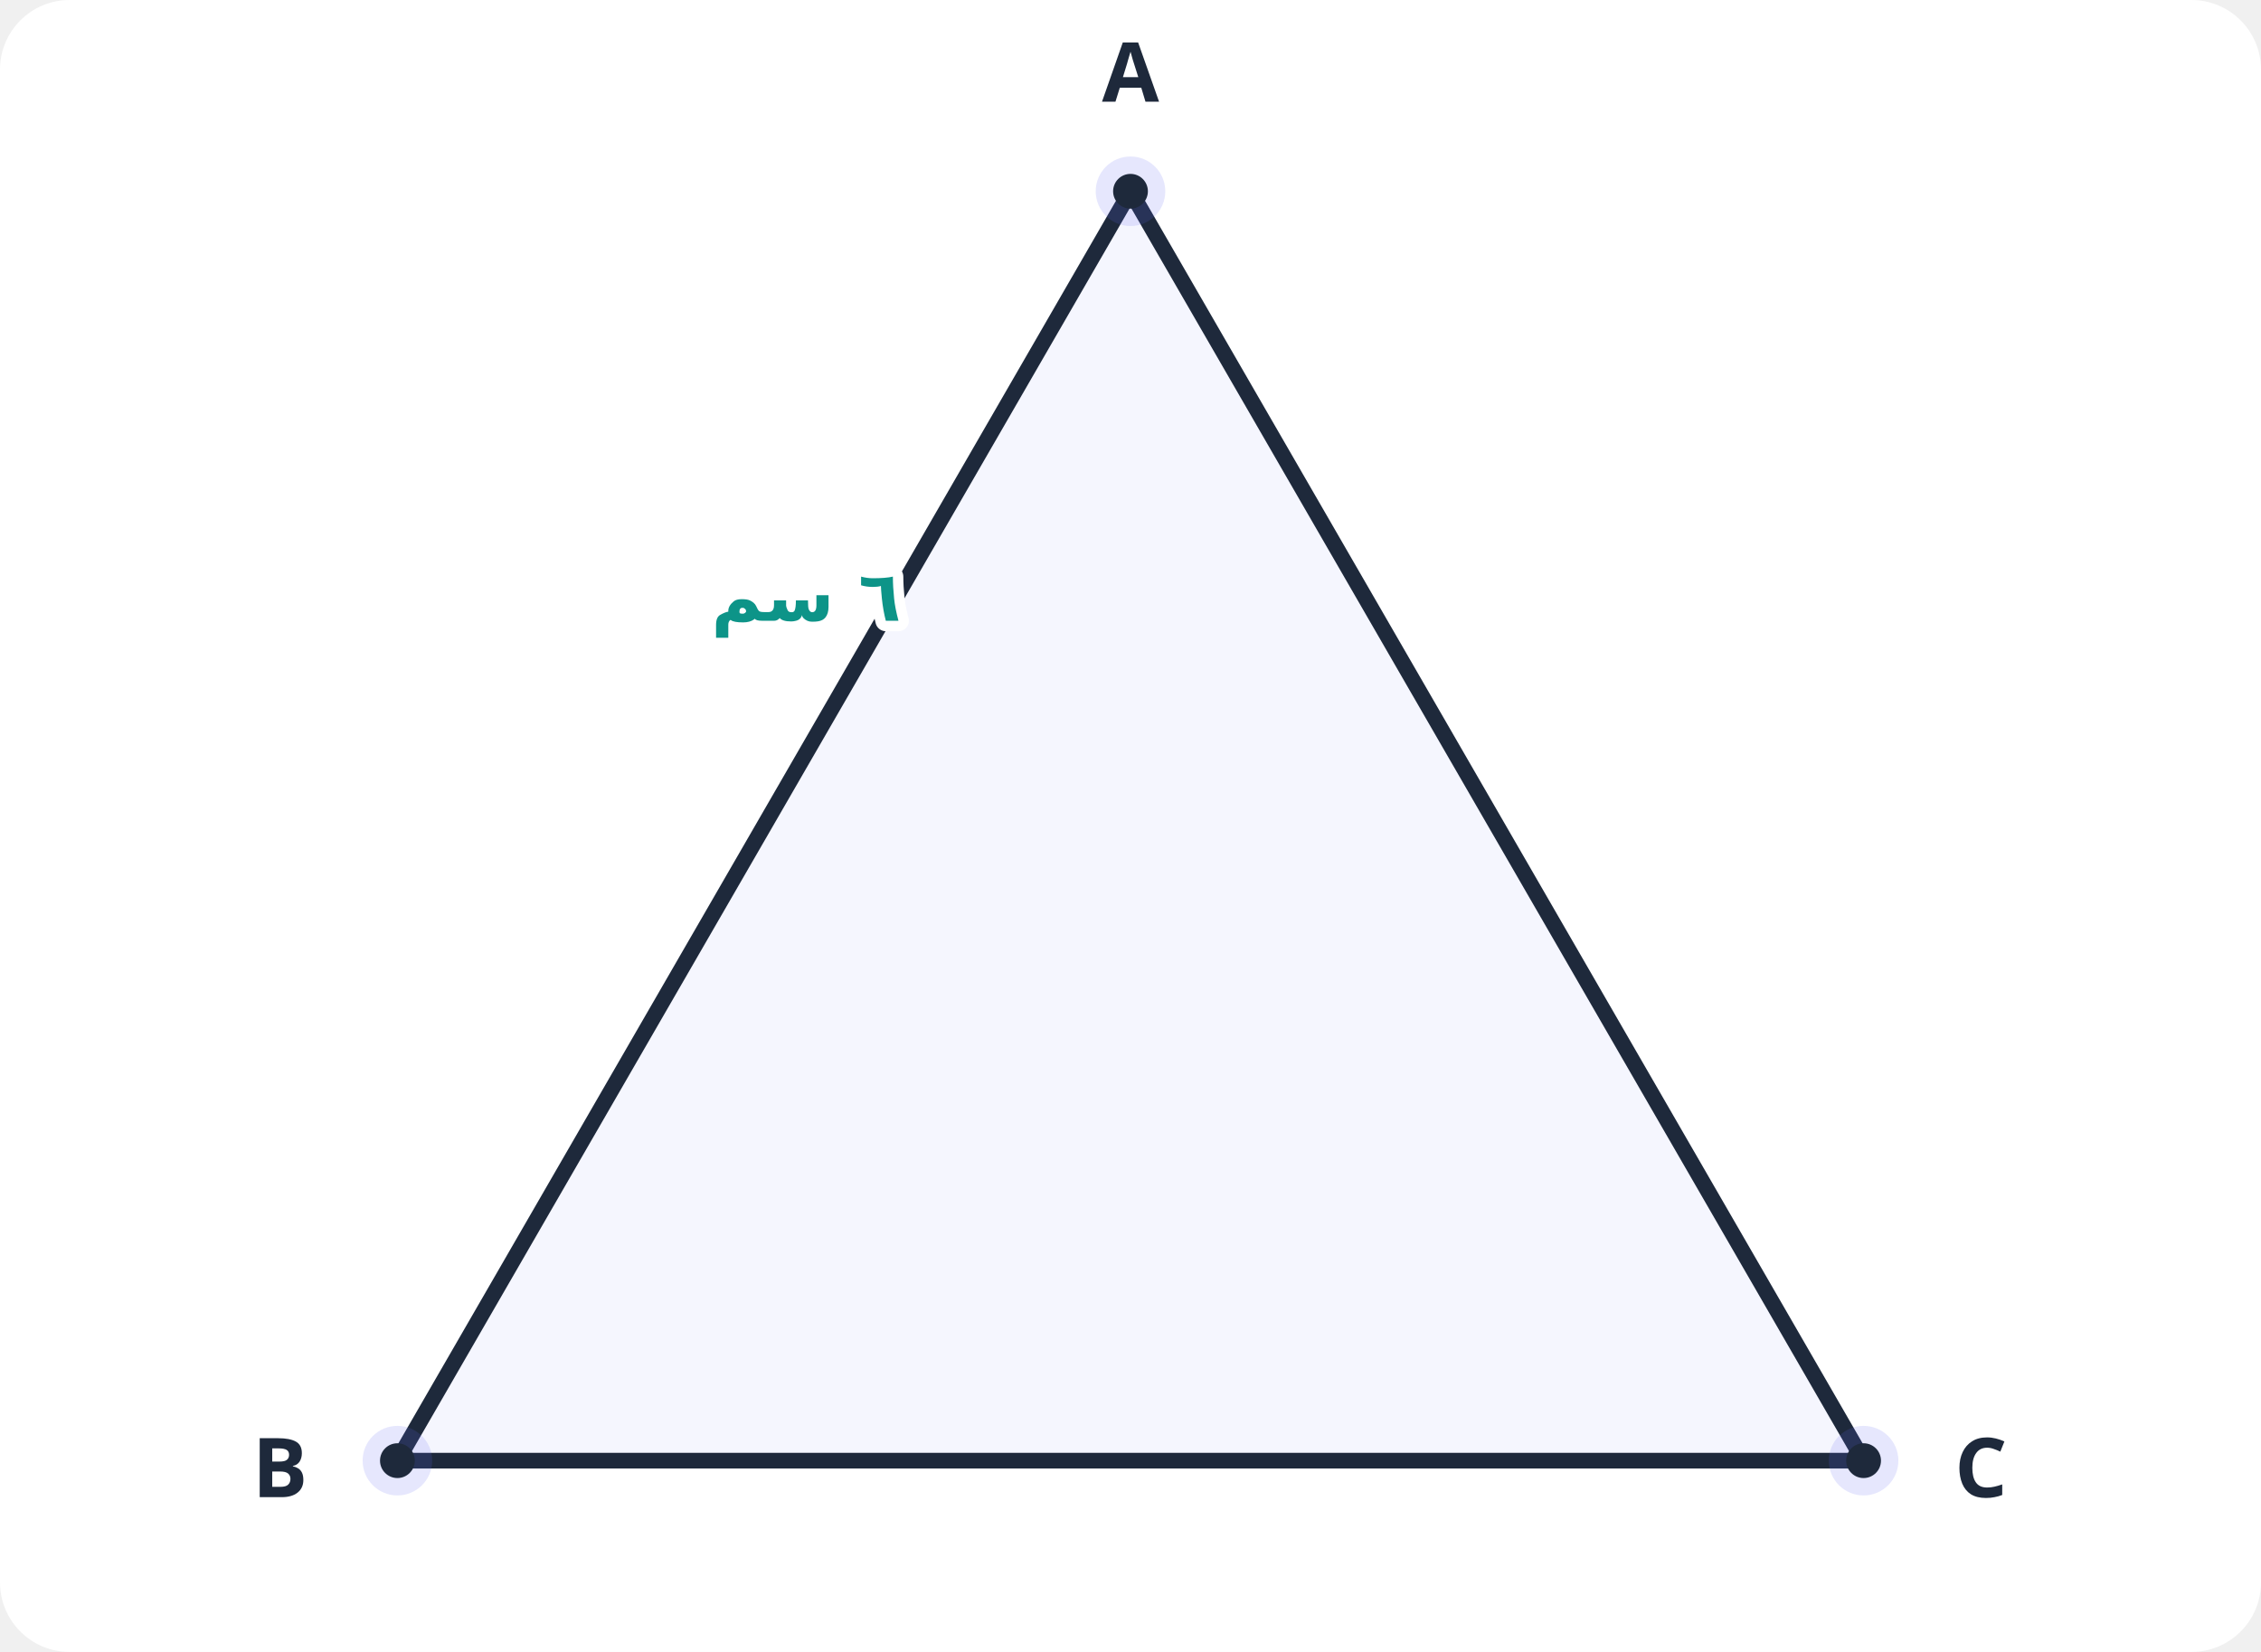
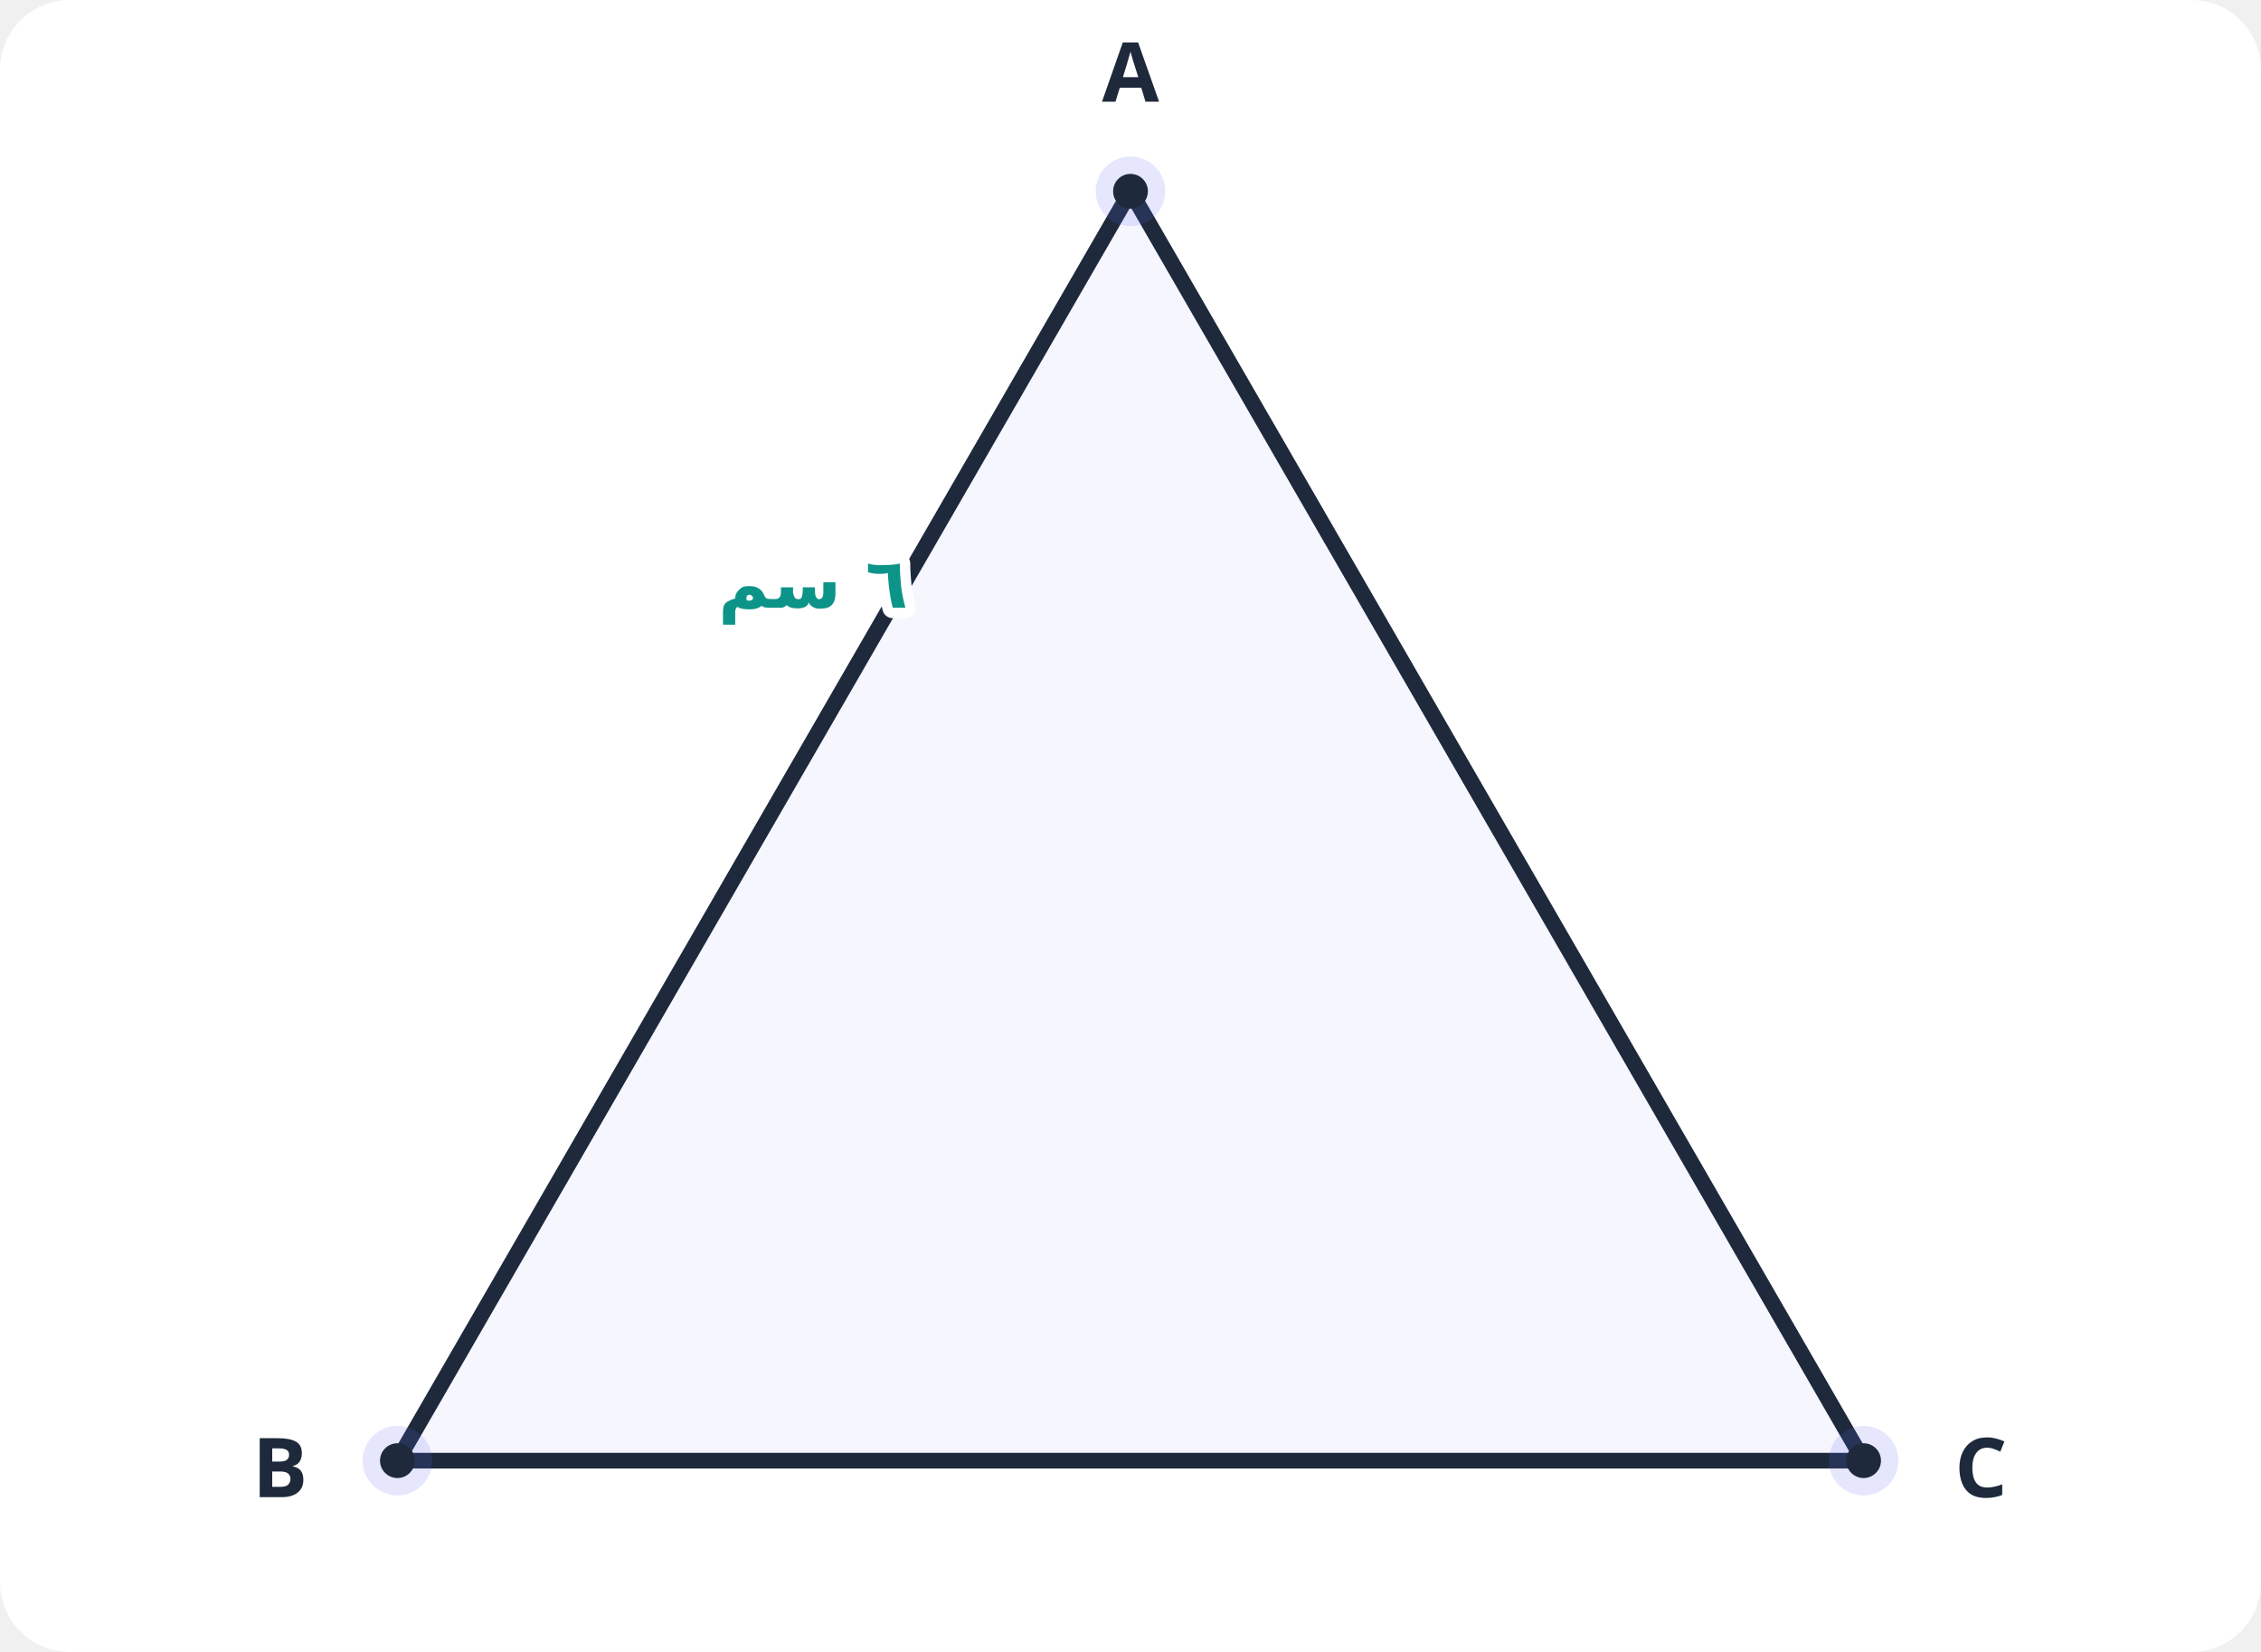
- <svg xmlns="http://www.w3.org/2000/svg" viewBox="0 0 260 190" preserveAspectRatio="xMidYMid meet" style="max-height:100%" class="w-full h-auto select-none">
+ <svg xmlns="http://www.w3.org/2000/svg" dir="ltr" viewBox="0 0 260 190" preserveAspectRatio="xMidYMid meet" style="max-height:100%;direction:ltr" class="w-full h-auto select-none">
  <rect x="0" y="0" width="260" height="190" rx="8" fill="#FFFFFF" />
  <g class="geometry-surface-tints">
    <polygon points="130.0,22.0 45.7,168.0 214.3,168.0" fill="#6366F1" fill-opacity="0.06" stroke="none" />
  </g>
  <line x1="130" y1="22" x2="45.7" y2="168" stroke="#1E293B" stroke-width="1.8" stroke-linecap="round" />
  <line x1="45.7" y1="168" x2="214.3" y2="168" stroke="#1E293B" stroke-width="1.8" stroke-linecap="round" />
  <line x1="214.3" y1="168" x2="130" y2="22" stroke="#1E293B" stroke-width="1.8" stroke-linecap="round" />
  <circle cx="130" cy="22" r="4" fill="#6366F1" fill-opacity="0.16" />
  <circle cx="130" cy="22" r="2" fill="#1E293B" />
  <text x="130.0" y="11.7" text-anchor="middle" font-size="9.5" font-weight="900" font-family="system-ui, sans-serif" fill="#1E293B" paint-order="stroke" stroke="#ffffff" stroke-width="2.4" stroke-linejoin="round">A</text>
  <circle cx="45.7" cy="168" r="4" fill="#6366F1" fill-opacity="0.16" />
  <circle cx="45.7" cy="168" r="2" fill="#1E293B" />
  <text x="32.2" y="172.2" text-anchor="middle" font-size="9.5" font-weight="900" font-family="system-ui, sans-serif" fill="#1E293B" paint-order="stroke" stroke="#ffffff" stroke-width="2.4" stroke-linejoin="round">B</text>
  <circle cx="214.3" cy="168" r="4" fill="#6366F1" fill-opacity="0.16" />
  <circle cx="214.3" cy="168" r="2" fill="#1E293B" />
  <text x="227.8" y="172.2" text-anchor="middle" font-size="9.5" font-weight="900" font-family="system-ui, sans-serif" fill="#1E293B" paint-order="stroke" stroke="#ffffff" stroke-width="2.4" stroke-linejoin="round">C</text>
-   <text x="92.7" y="71.4" text-anchor="middle" font-size="8.0" font-weight="800" font-family="system-ui, sans-serif" fill="#0D9488" stroke="#FFFFFF" stroke-width="2.4" paint-order="stroke" stroke-linejoin="round">٦ سم</text>
+   <text x="93.5" y="69.9" text-anchor="middle" font-size="8.0" font-weight="800" font-family="system-ui, sans-serif" fill="#0D9488" stroke="#FFFFFF" stroke-width="2.4" paint-order="stroke" stroke-linejoin="round">٦ سم</text>
</svg>
